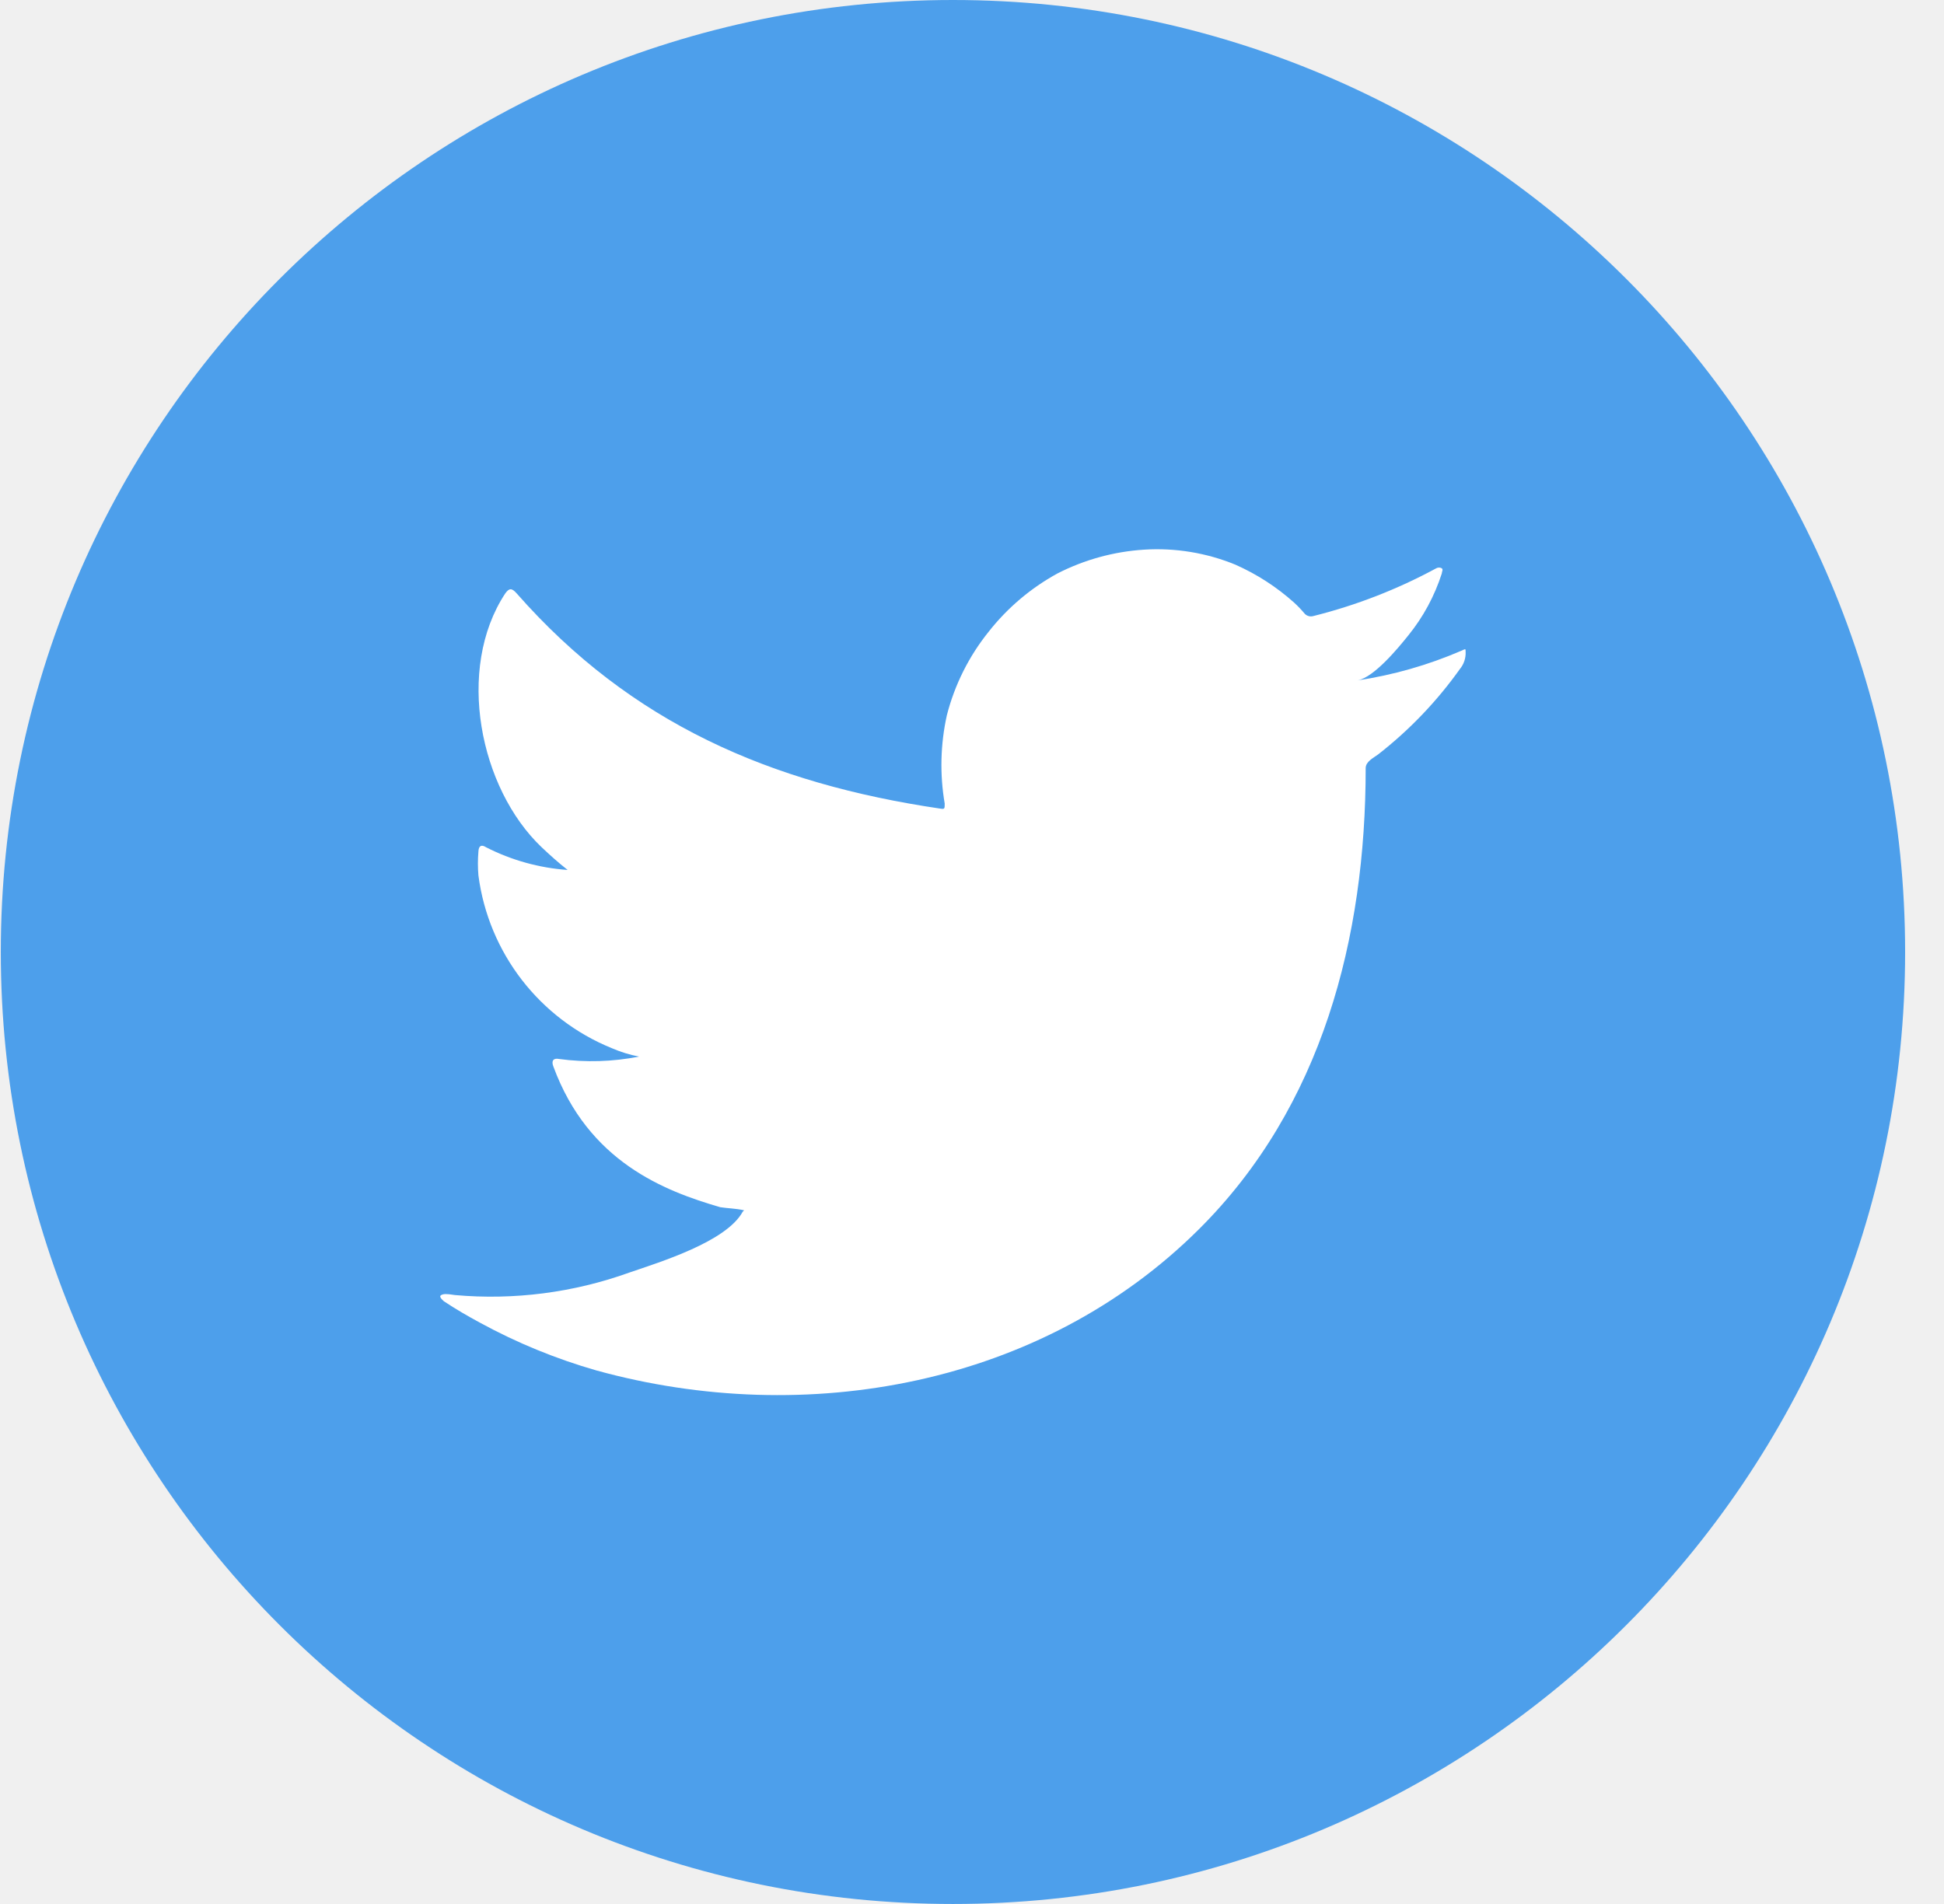
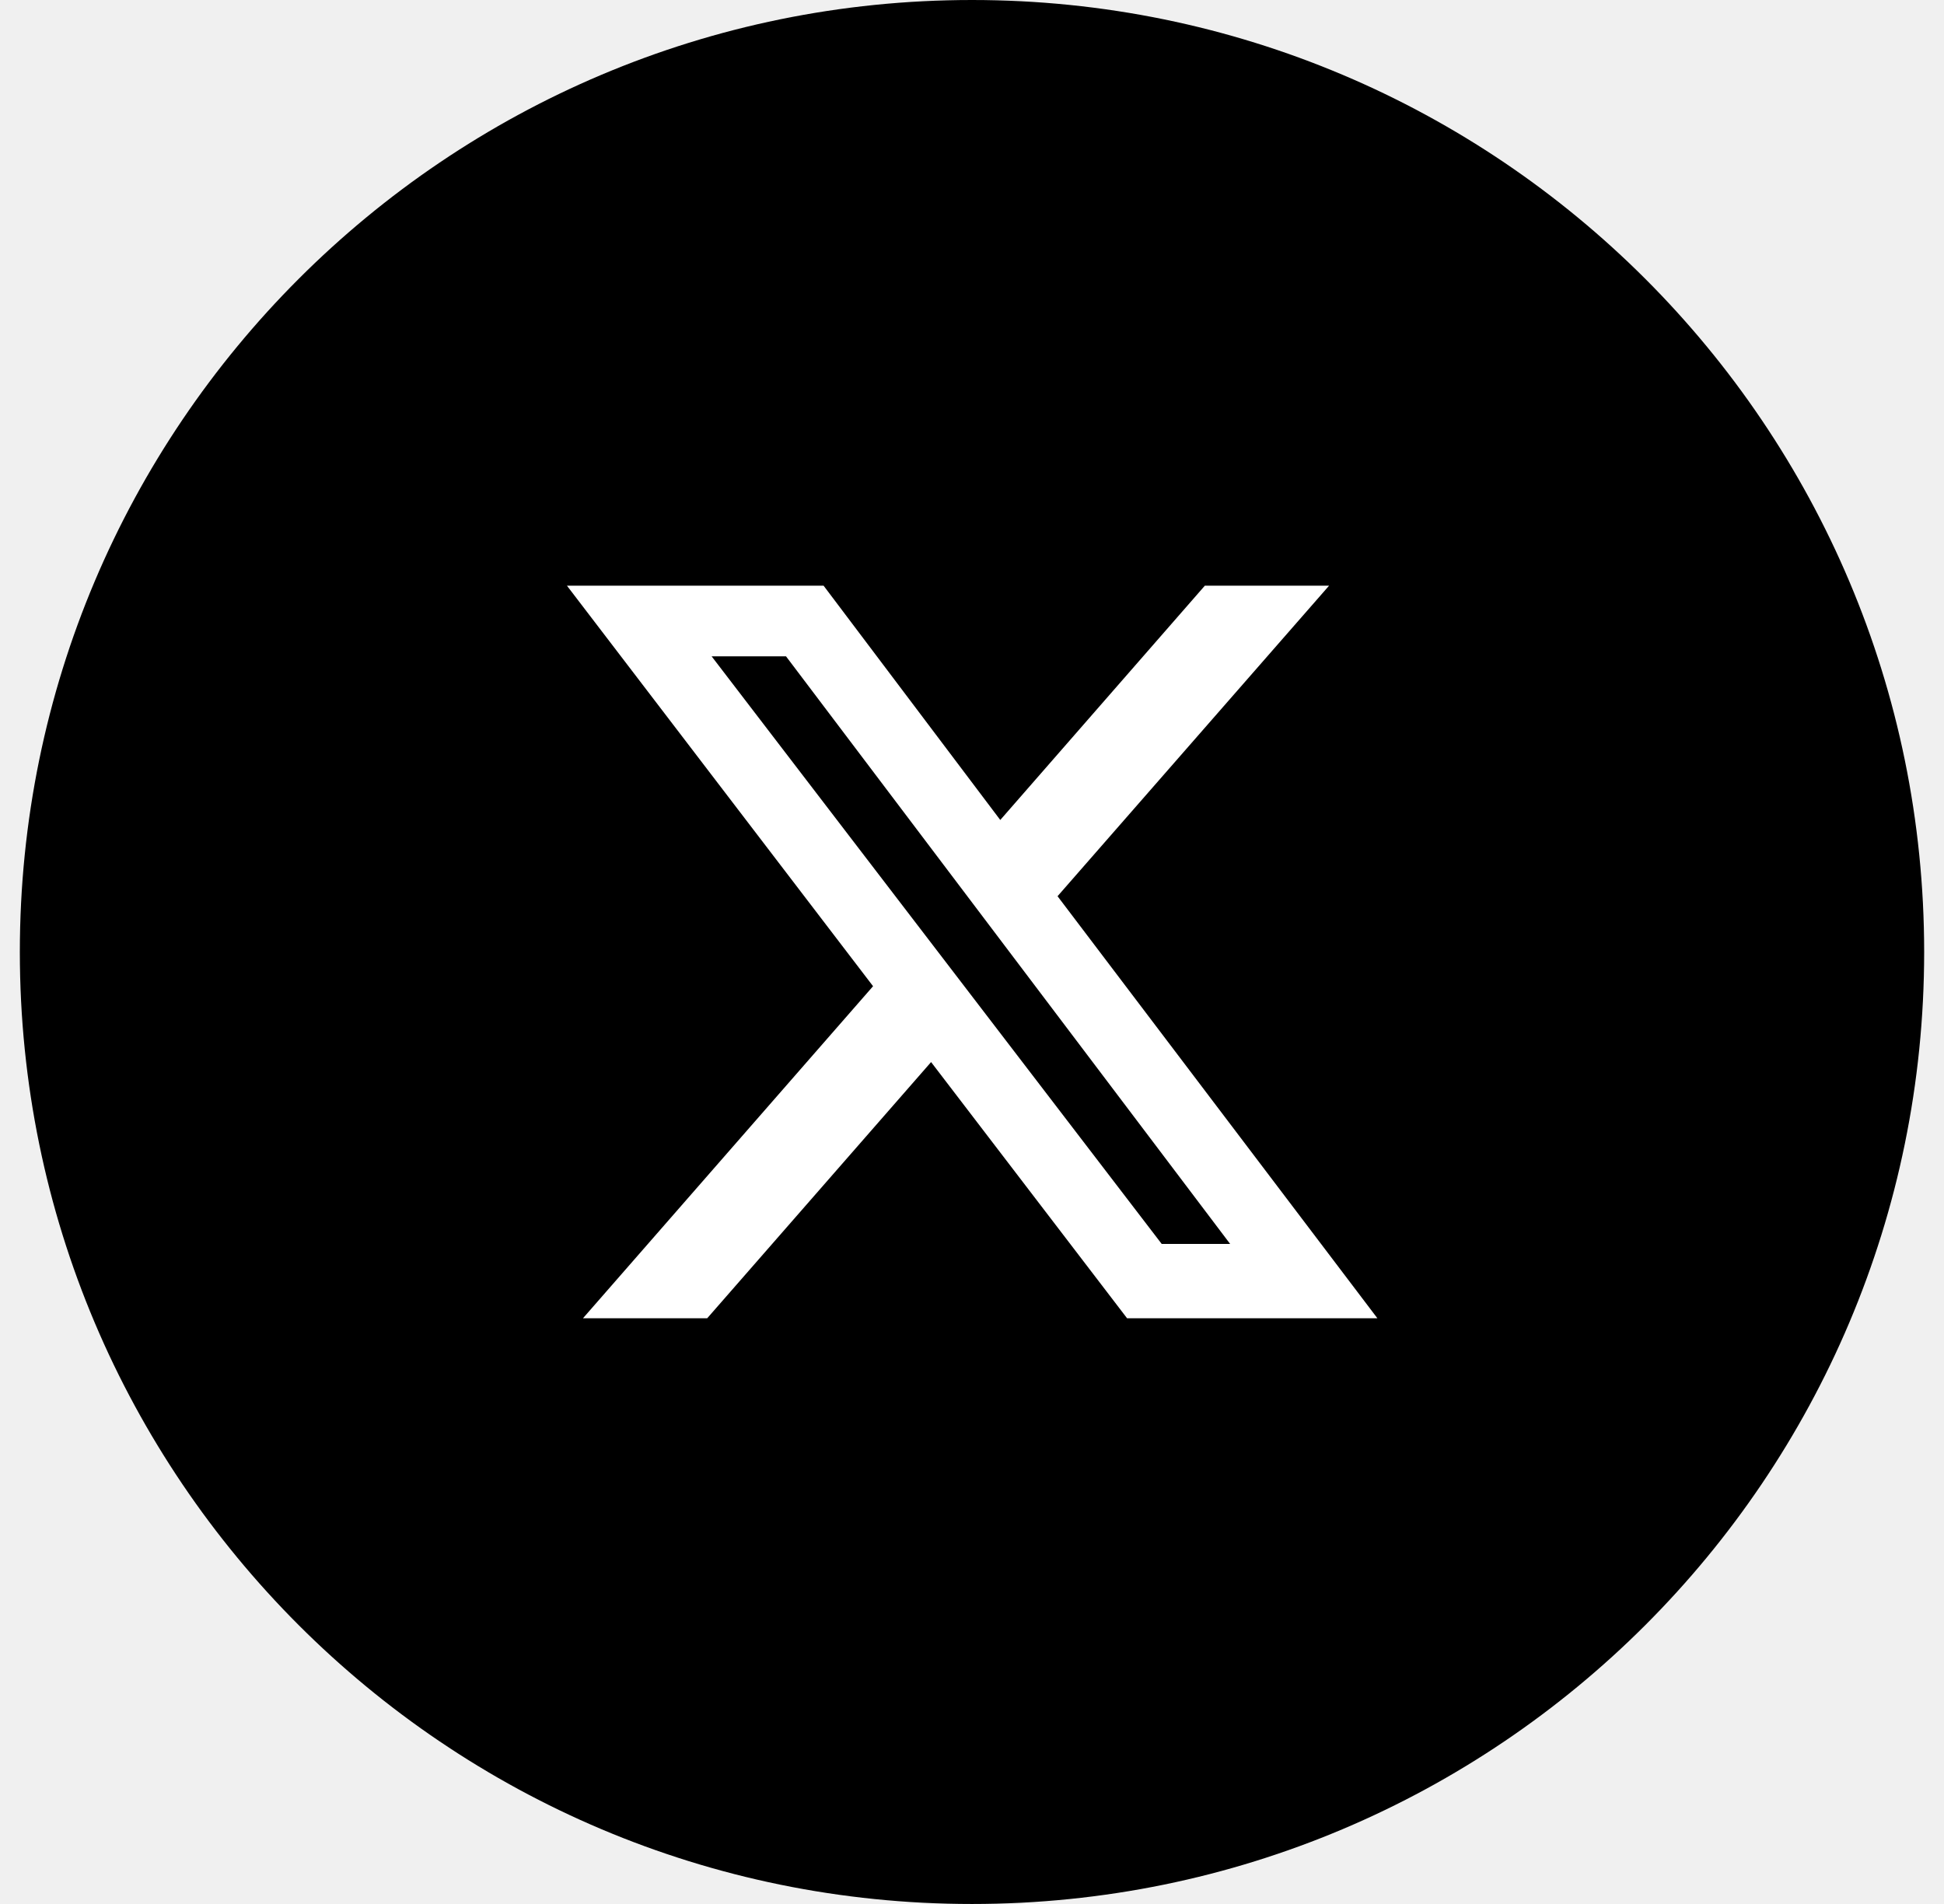
- <svg xmlns="http://www.w3.org/2000/svg" width="49" height="48" viewBox="0 0 49 48" fill="none">
-   <circle cx="24.02" cy="24" r="24" fill="#4D9FEB" />
-   <path fill="#fff" d="M36.828 16.408c-.836.36-1.715.611-2.615.746.42-.072 1.04-.83 1.286-1.137.375-.463.66-.991.842-1.558 0-.042.042-.102 0-.133a.144.144 0 0 0-.138 0c-.978.53-2.018.934-3.096 1.204a.216.216 0 0 1-.217-.054 3.024 3.024 0 0 0-.27-.283 5.635 5.635 0 0 0-1.48-.957 5.195 5.195 0 0 0-2.302-.379 5.569 5.569 0 0 0-2.188.602 5.67 5.67 0 0 0-1.731 1.468 5.563 5.563 0 0 0-1.053 2.106 5.79 5.79 0 0 0-.054 2.226c0 .127 0 .145-.108.127-4.286-.632-7.803-2.154-10.677-5.422-.126-.144-.192-.144-.294 0-1.25 1.902-.644 4.91.92 6.396.21.199.426.392.655.572a5.364 5.364 0 0 1-2.056-.572c-.12-.078-.187-.036-.193.109-.017.2-.017.401 0 .601a5.466 5.466 0 0 0 3.367 4.357c.218.094.446.164.68.21a6.145 6.145 0 0 1-2.015.06c-.144-.03-.198.049-.144.187.884 2.407 2.802 3.141 4.208 3.55.193.03.385.03.601.078l-.036.037c-.415.758-2.092 1.27-2.861 1.534a10.276 10.276 0 0 1-4.389.566c-.234-.037-.288-.03-.349 0-.06.03 0 .096.067.156.3.199.6.373.913.542.931.508 1.915.911 2.934 1.203 5.279 1.456 11.218.385 15.18-3.556 3.114-3.093 4.208-7.36 4.208-11.631 0-.163.199-.259.313-.343a10.328 10.328 0 0 0 2.062-2.154.632.632 0 0 0 .144-.434c0-.09 0-.072-.114-.024Z" />
+ <svg xmlns="http://www.w3.org/2000/svg" width="49" height="48" fill-rule="evenodd" clip-rule="evenodd" image-rendering="optimizeQuality" shape-rendering="geometricPrecision" text-rendering="geometricPrecision" viewBox="0 0 512 512">
+   <path d="M256 0a256 256 0 1 1 0 512 256 256 0 0 1 0-512z" />
+   <path fill="#fff" fill-rule="nonzero" d="M318.6 157.5H352L279 241l86 113.5h-67.3L245 285.6l-60.2 68.9h-33.4l78-89.3-82.3-107.7h69l47.5 63 55-63zm-11.7 177h18.5L206 176.5h-20l121 158z" />
</svg>
